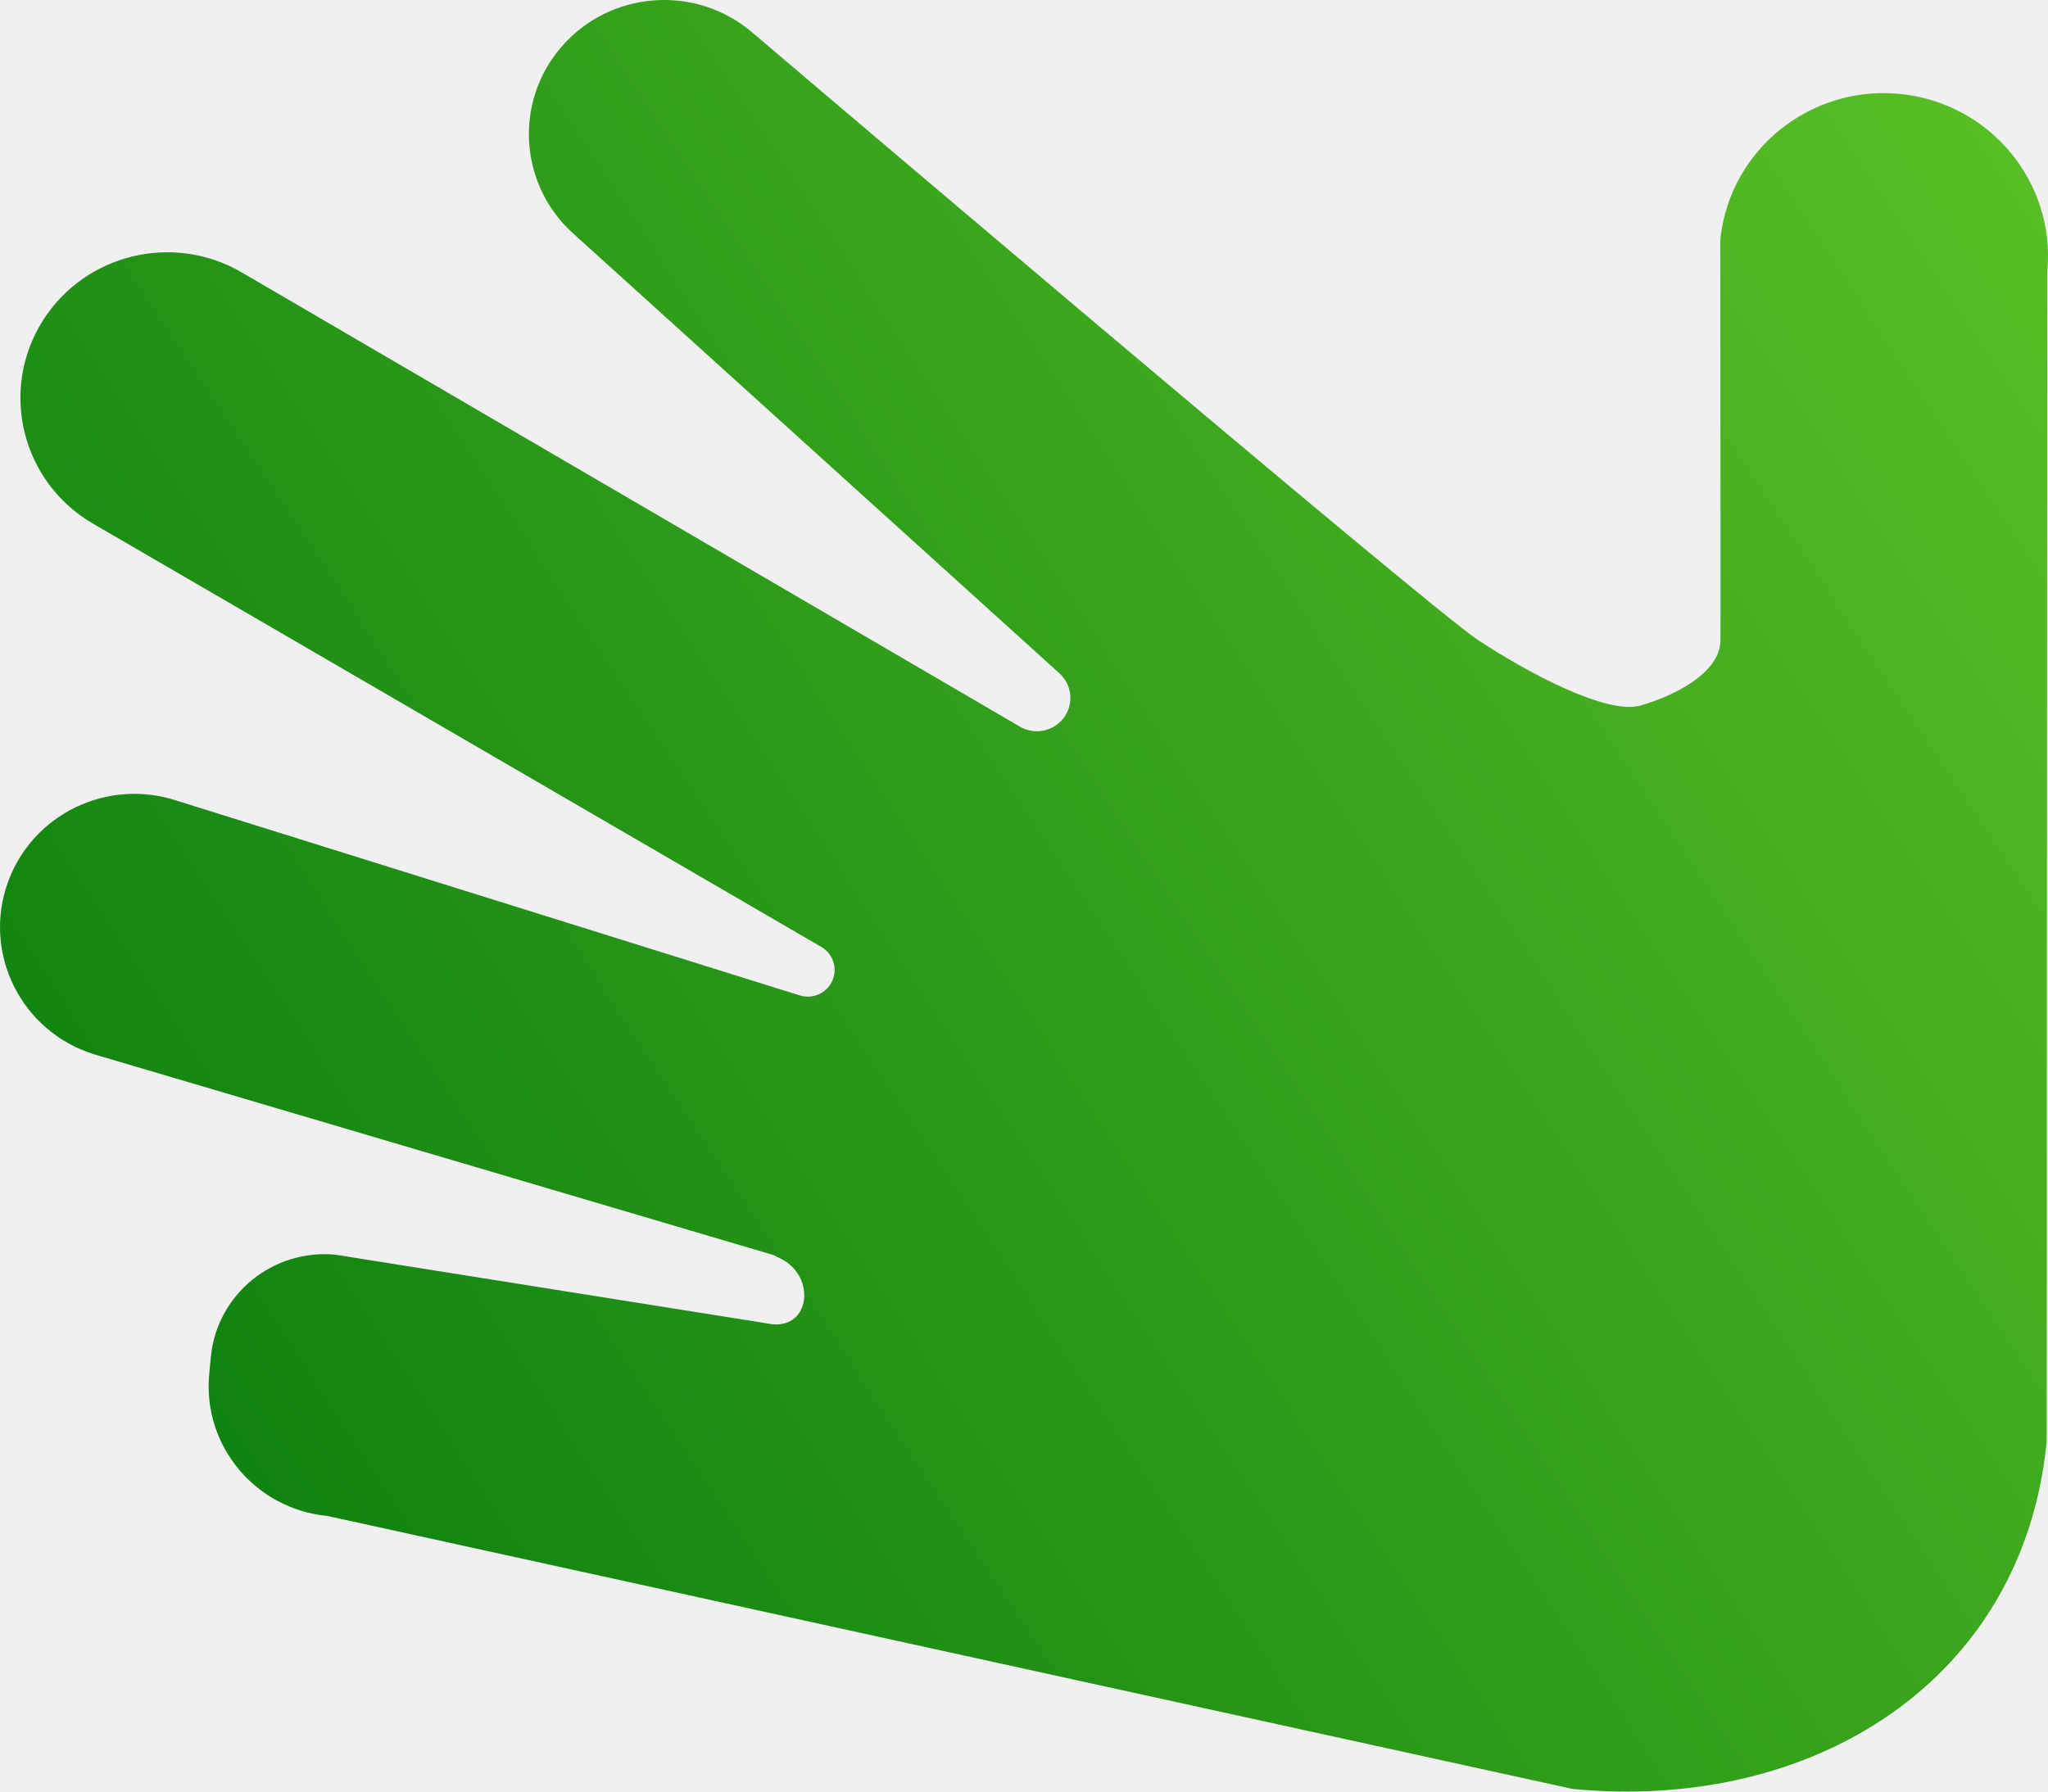
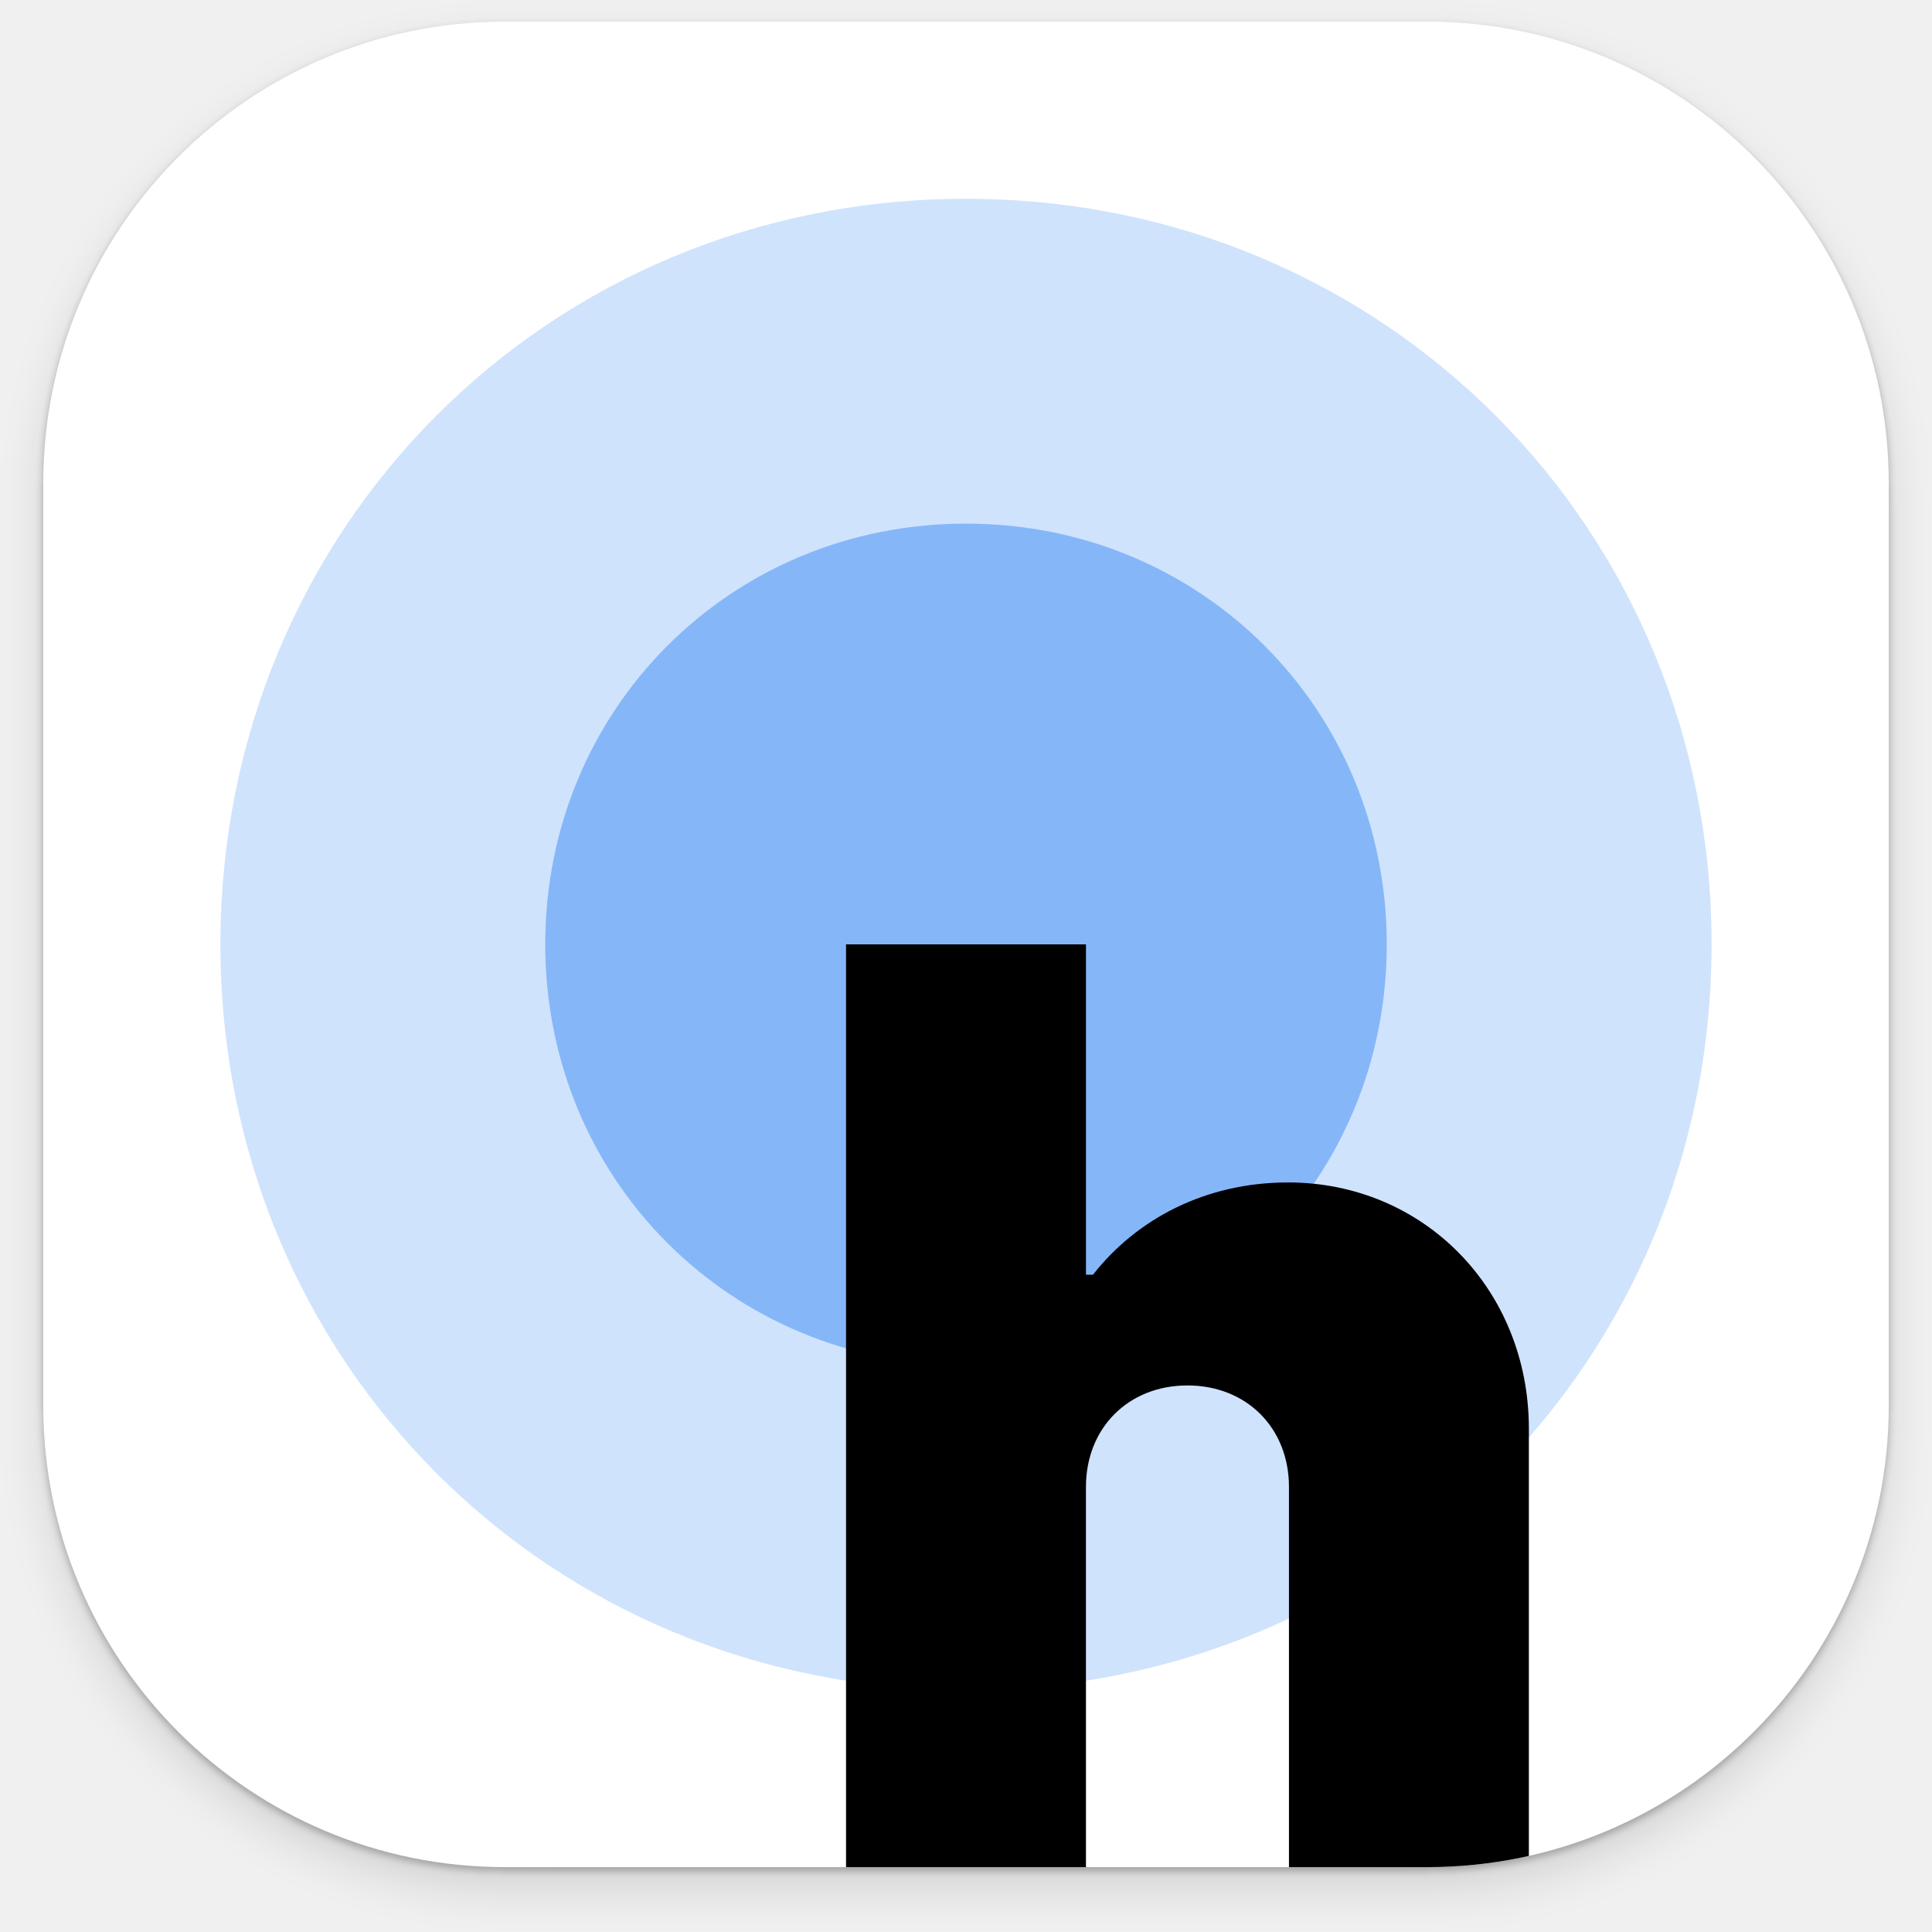
- <svg xmlns="http://www.w3.org/2000/svg" width="40" height="35" viewBox="0 0 40 35" fill="none">
-   <path d="M39.974 28.165L39.985 5.312C40.156 3.562 38.866 2.005 37.102 1.834C35.362 1.666 33.812 2.911 33.606 4.625C33.6 4.672 33.599 4.716 33.599 4.762C33.599 5.489 33.607 11.891 33.603 12.505C33.599 13.155 32.681 13.602 32.035 13.784C31.39 13.967 29.857 13.155 28.869 12.505C27.885 11.857 14.819 0.742 14.707 0.647C14.704 0.644 14.705 0.644 14.701 0.642C13.595 -0.312 11.917 -0.189 10.964 0.917C10.038 1.991 10.137 3.601 11.189 4.556L20.693 13.155C20.987 13.422 20.975 13.886 20.667 14.137C20.456 14.309 20.159 14.334 19.923 14.197L4.705 5.312C3.369 4.544 1.66 4.963 0.838 6.261C-0.025 7.626 0.424 9.429 1.829 10.237L16.04 18.498C16.296 18.646 16.379 18.976 16.221 19.226C16.092 19.43 15.839 19.519 15.61 19.443L3.46 15.644C2.104 15.192 0.633 15.901 0.153 17.239C-0.345 18.627 0.415 20.148 1.829 20.594L15.086 24.512C15.129 24.526 15.2 24.561 15.289 24.611C15.929 24.968 15.816 25.94 15.086 25.87L6.556 24.512C5.33 24.393 4.239 25.284 4.119 26.501L4.087 26.833C3.949 28.233 4.982 29.479 6.393 29.615L30.713 34.948C35.416 35.403 39.517 32.833 39.974 28.165Z" fill="url(#paint0_linear)" />
+ <svg xmlns="http://www.w3.org/2000/svg" width="536" height="536" viewBox="0 0 536 536" fill="none">
+   <g filter="url(#filter0_dd)">
+     <g clip-path="url(#clip0)">
+       <rect x="12" y="6" width="512" height="512" rx="128" fill="white" />
+       <path d="M268 468.848C383.712 468.848 474.848 377.712 474.848 262C474.848 146.288 383.712 55.152 268 55.152C152.288 55.152 61.152 146.288 61.152 262C61.152 377.712 152.288 468.848 268 468.848Z" fill="#D0E3FC" />
+       <path d="M268 378.736C202.72 378.736 151.264 327.28 151.264 262C151.264 196.72 202.72 145.264 268 145.264C333.28 145.264 384.736 196.72 384.736 262C384.736 327.28 333.28 378.736 268 378.736Z" fill="#85B7F8" />
+       <path d="M357.344 328.048C334.642 328.048 315.483 338.022 303.226 353.648H301.28V262H234.72V518H301.28V412.528C301.28 396.144 313.056 384.368 329.44 384.368C345.824 384.368 357.6 396.144 357.6 412.528V518H424.16V396.4C424.16 357.744 394.976 328.048 357.344 328.048Z" fill="black" />
+     </g>
+   </g>
  <defs>
-     <linearGradient id="paint0_linear" x1="40.43" y1="3.376" x2="2.453" y2="28.47" gradientUnits="userSpaceOnUse">
-       <stop stop-color="#59BF25" />
-       <stop offset="1" stop-color="#0D8110" />
-     </linearGradient>
+     <filter id="filter0_dd" x="0" y="0" width="536" height="536" filterUnits="userSpaceOnUse" color-interpolation-filters="sRGB">
+       <feFlood flood-opacity="0" result="BackgroundImageFix" />
+       <feColorMatrix in="SourceAlpha" type="matrix" values="0 0 0 0 0 0 0 0 0 0 0 0 0 0 0 0 0 0 127 0" />
+       <feOffset dy="6" />
+       <feGaussianBlur stdDeviation="6" />
+       <feColorMatrix type="matrix" values="0 0 0 0 0 0 0 0 0 0 0 0 0 0 0 0 0 0 0.12 0" />
+       <feBlend mode="normal" in2="BackgroundImageFix" result="effect1_dropShadow" />
+       <feColorMatrix in="SourceAlpha" type="matrix" values="0 0 0 0 0 0 0 0 0 0 0 0 0 0 0 0 0 0 127 0" />
+       <feOffset dy="1" />
+       <feGaussianBlur stdDeviation="1" />
+       <feColorMatrix type="matrix" values="0 0 0 0 0 0 0 0 0 0 0 0 0 0 0 0 0 0 0.24 0" />
+       <feBlend mode="normal" in2="effect1_dropShadow" result="effect2_dropShadow" />
+       <feBlend mode="normal" in="SourceGraphic" in2="effect2_dropShadow" result="shape" />
+     </filter>
+     <clipPath id="clip0">
+       <rect x="12" y="6" width="512" height="512" rx="128" fill="white" />
+     </clipPath>
  </defs>
</svg>
